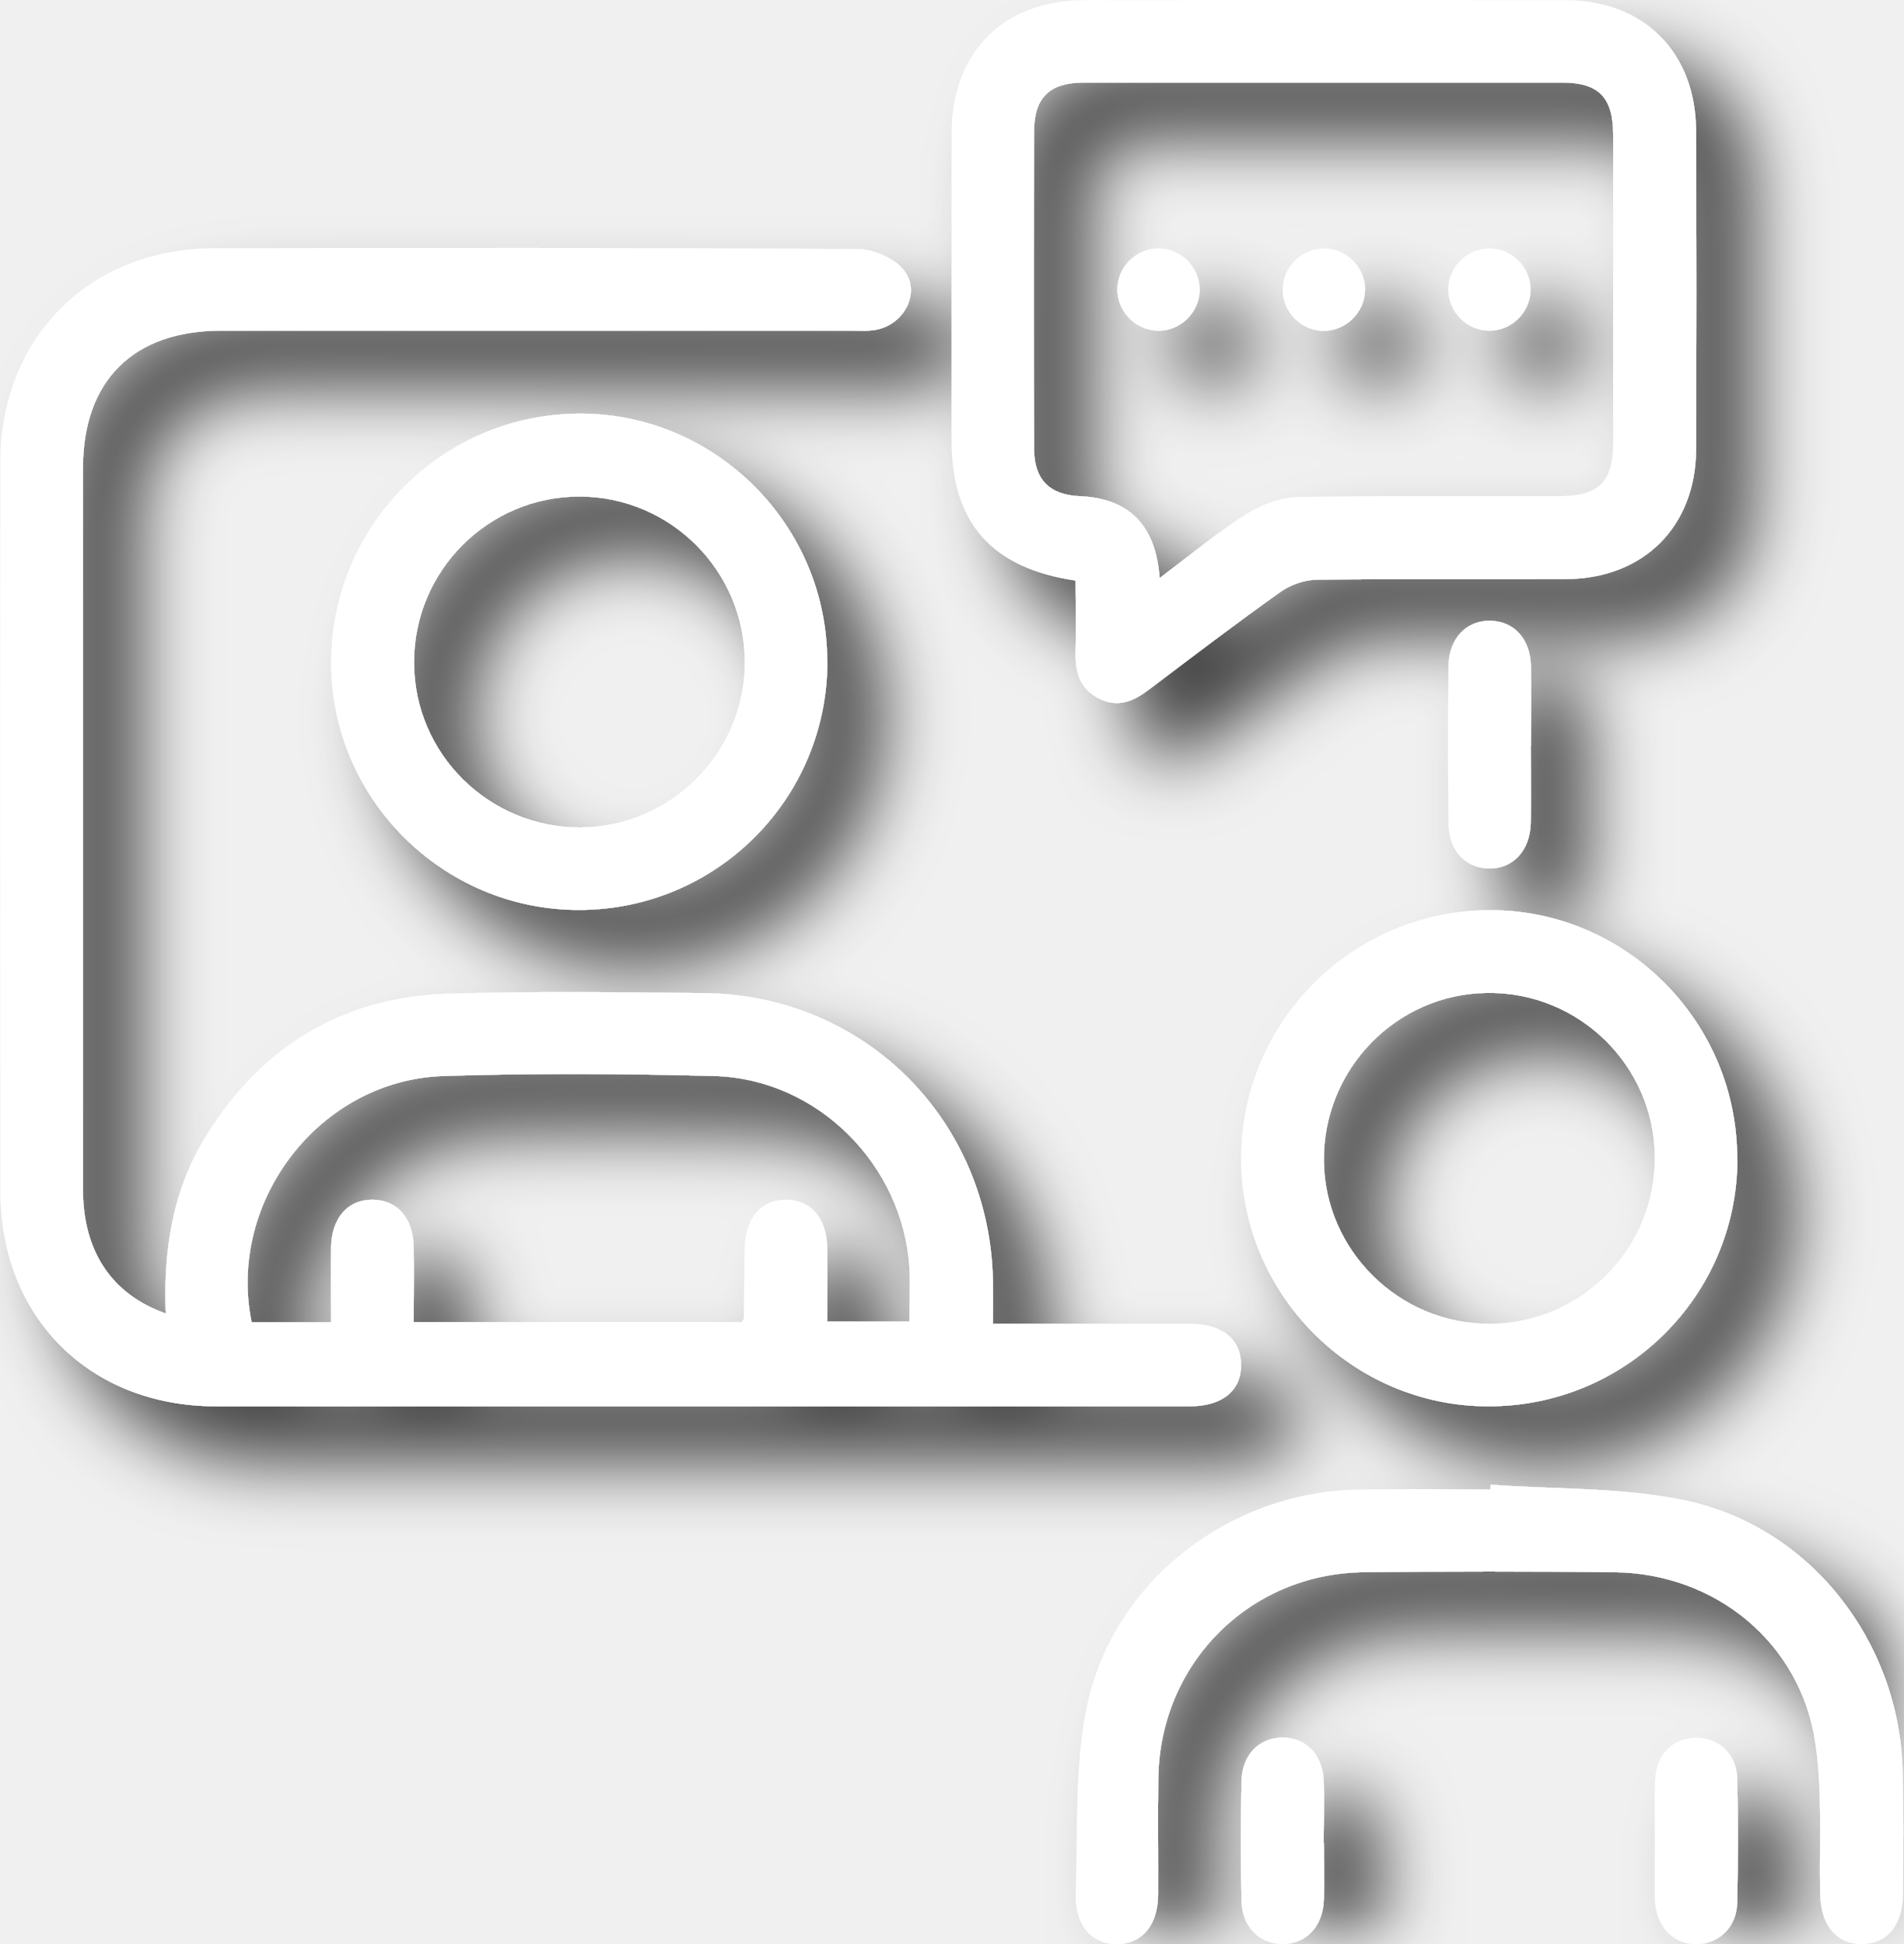
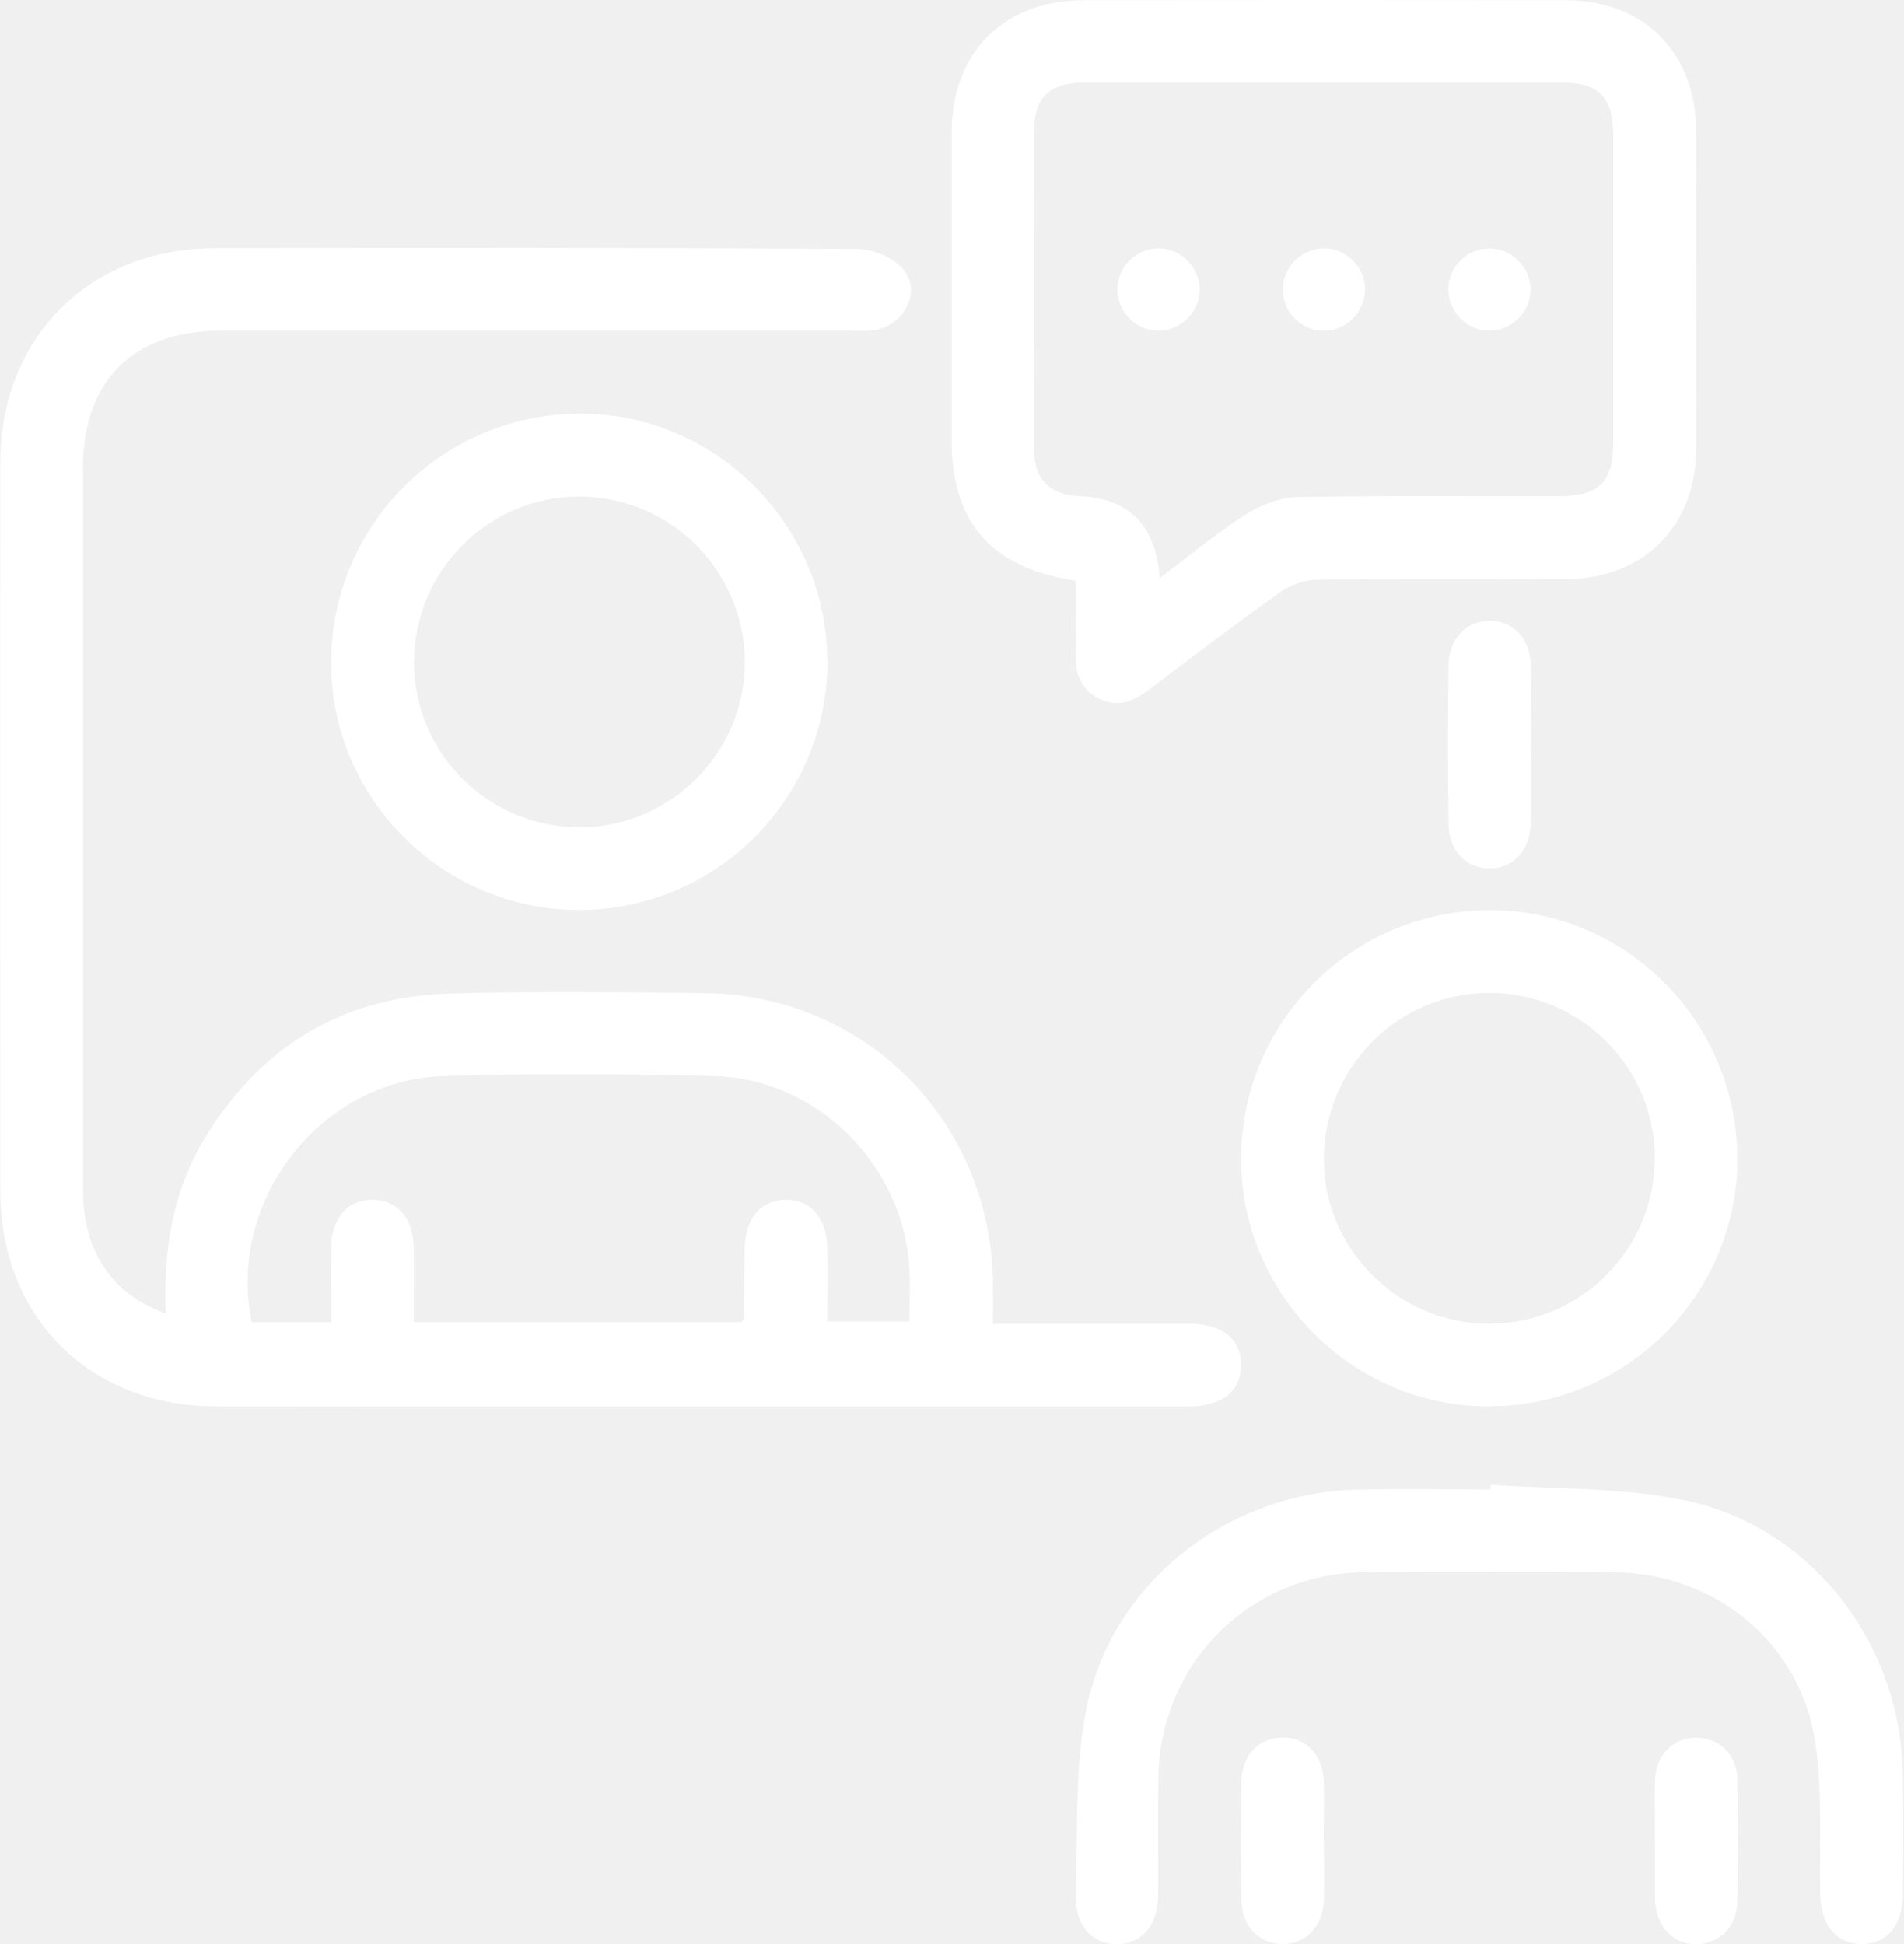
<svg xmlns="http://www.w3.org/2000/svg" id="Capa_2" data-name="Capa 2" viewBox="0 0 103.7 105.94">
  <defs>
    <style>
      .cls-1 {
        fill: #fff;
      }
- 
-       .cls-2 {
-         filter: url(#drop-shadow-1);
-       }
    </style>
-     <filter id="drop-shadow-1" filterUnits="userSpaceOnUse">
-       <feOffset dx="3" dy="3" />
-       <feGaussianBlur result="blur" stdDeviation="2" />
-       <feFlood flood-color="#000" flood-opacity=".73" />
-       <feComposite in2="blur" operator="in" />
-       <feComposite in="SourceGraphic" />
-     </filter>
  </defs>
  <g id="Capa_1-2" data-name="Capa 1">
-     <g class="cls-2">
+     <g>
      <path class="cls-1" d="m9.03,71.6c-.14-3.52.39-6.77,2.2-9.7,3.07-4.97,7.55-7.62,13.38-7.76,4.6-.12,9.2-.07,13.8-.02,8.74.11,15.54,6.96,15.69,15.71.01.7,0,1.4,0,2.31,1.45,0,2.84,0,4.23,0,2.16,0,4.32,0,6.48,0,1.78,0,2.81.84,2.81,2.25,0,1.4-1.03,2.25-2.81,2.25-13.66,0-27.32,0-40.99,0-4.04,0-8.08.01-12.11,0-6.85-.03-11.69-4.87-11.69-11.73-.01-13.24-.02-26.48,0-39.73,0-6.77,4.87-11.64,11.63-11.65,11.69-.02,23.38-.03,35.07.04.85,0,1.97.48,2.5,1.12,1,1.2.06,3.02-1.53,3.29-.46.08-.94.04-1.41.04-11.41,0-22.82,0-34.23,0-4.79,0-7.53,2.72-7.53,7.49,0,13.1,0,26.2,0,39.3,0,3.35,1.53,5.71,4.51,6.77Zm9.01.48c0-1.46-.02-2.78,0-4.09.02-1.63.93-2.64,2.3-2.61,1.32.03,2.17,1.01,2.2,2.57.02,1.35,0,2.7,0,4.1h17.86c.08-.12.13-.15.13-.19.02-1.27.02-2.53.04-3.8.03-1.66.87-2.67,2.23-2.68,1.37-.01,2.25,1,2.27,2.64.02,1.34,0,2.68,0,4h4.48c0-1.04.05-1.98,0-2.92-.35-5.62-5.01-10.31-10.63-10.46-4.92-.13-9.85-.16-14.77,0-6.73.22-11.79,6.81-10.44,13.42h4.32Z" />
      <path class="cls-1" d="m58.61,31.64c-4.6-.68-6.76-3.17-6.76-7.63,0-5.59,0-11.18,0-16.76,0-4.4,2.83-7.23,7.21-7.24,8.73-.01,17.46-.01,26.2,0,4.31,0,7.14,2.84,7.15,7.15.02,5.78.02,11.55,0,17.33-.02,4.21-2.87,7.05-7.1,7.07-4.51.02-9.01-.02-13.52.03-.69,0-1.47.27-2.03.67-2.41,1.71-4.76,3.51-7.12,5.29-.83.63-1.67,1.05-2.72.54-1.09-.53-1.35-1.46-1.32-2.57.03-1.26,0-2.53,0-3.89Zm4.59-.15c1.66-1.25,3.1-2.45,4.67-3.45.82-.52,1.86-.93,2.81-.95,4.74-.09,9.48-.04,14.22-.05,2.22,0,2.99-.75,2.99-2.93,0-5.59,0-11.18,0-16.76,0-2.04-.78-2.85-2.78-2.85-8.69,0-17.37,0-26.06,0-1.86,0-2.7.81-2.71,2.63-.02,5.78-.02,11.55,0,17.33,0,1.68.85,2.51,2.49,2.58q4.04.17,4.35,4.44Z" />
      <path class="cls-1" d="m81.23,80.91c3.54.26,7.17.13,10.61.86,6.81,1.45,11.62,7.68,11.82,14.65.06,2.25.03,4.5.02,6.76,0,1.75-.89,2.79-2.3,2.76-1.36-.03-2.17-1.04-2.21-2.71-.06-2.76.14-5.57-.27-8.28-.81-5.42-5.43-9.21-10.94-9.27-4.55-.05-9.1-.05-13.65,0-6.24.07-11.11,4.97-11.2,11.21-.03,2.11,0,4.22-.01,6.34-.01,1.67-.85,2.68-2.2,2.72-1.4.03-2.35-1.02-2.29-2.76.13-3.41-.08-6.91.61-10.21,1.43-6.79,7.7-11.62,14.66-11.8,2.44-.06,4.88-.01,7.32-.01,0-.09.01-.17.02-.26Z" />
      <path class="cls-1" d="m45.08,36.04c0,7.47-6.02,13.52-13.49,13.55-7.44.03-13.56-6.06-13.55-13.49.01-7.52,6.11-13.58,13.63-13.56,7.36.03,13.4,6.1,13.4,13.49Zm-13.46,9.05c4.91-.02,8.95-4.06,8.96-8.97.01-4.99-4.03-9.05-9-9.06-4.98-.01-9.03,4.05-9.02,9.04,0,4.98,4.08,9.01,9.07,8.99Z" />
      <path class="cls-1" d="m94.66,63.18c-.02,7.45-6.1,13.47-13.58,13.46-7.42,0-13.51-6.15-13.46-13.58.05-7.45,6.12-13.47,13.58-13.46,7.42,0,13.48,6.12,13.45,13.58Zm-4.5-.11c-.02-4.97-4.11-9.01-9.1-8.96-4.97.04-8.97,4.14-8.93,9.14.04,4.9,4.11,8.91,9.03,8.89,4.98-.01,9.02-4.08,9-9.07Z" />
      <path class="cls-1" d="m83.4,40.65c0,1.41.03,2.82,0,4.22-.04,1.51-1,2.5-2.31,2.46-1.27-.04-2.16-1-2.17-2.45-.03-2.86-.03-5.73,0-8.59.02-1.51.99-2.5,2.31-2.46,1.27.04,2.14.99,2.18,2.45.03,1.45,0,2.91,0,4.37Z" />
      <path class="cls-1" d="m72.13,100.43c0,1.03.03,2.07,0,3.1-.05,1.44-.95,2.4-2.22,2.41-1.28.02-2.24-.93-2.27-2.36-.04-2.16-.04-4.32,0-6.48.02-1.45.94-2.39,2.21-2.41,1.28-.02,2.22.92,2.27,2.36.04,1.13,0,2.25,0,3.38Z" />
      <path class="cls-1" d="m90.17,100.34c0-1.13-.04-2.26.01-3.38.06-1.35.99-2.25,2.22-2.26,1.23-.01,2.22.89,2.25,2.22.06,2.25.05,4.51,0,6.76-.03,1.34-.99,2.25-2.21,2.27-1.28.01-2.18-.93-2.27-2.37,0-.09,0-.19,0-.28,0-.99,0-1.97,0-2.96h0Z" />
      <path class="cls-1" d="m65.36,15.89c-.06,1.22-1.14,2.2-2.35,2.13-1.22-.06-2.19-1.14-2.13-2.35.06-1.22,1.13-2.19,2.35-2.13,1.22.06,2.19,1.14,2.13,2.35Z" />
      <path class="cls-1" d="m74.37,15.79c0,1.22-1.03,2.24-2.25,2.24-1.22,0-2.24-1.03-2.23-2.25,0-1.23,1.02-2.24,2.25-2.24,1.22,0,2.24,1.03,2.24,2.25Z" />
      <path class="cls-1" d="m83.39,15.82c-.02,1.22-1.07,2.23-2.28,2.2-1.22-.02-2.22-1.06-2.2-2.28.02-1.23,1.06-2.22,2.28-2.2,1.22.02,2.22,1.06,2.2,2.28Z" />
    </g>
  </g>
</svg>
